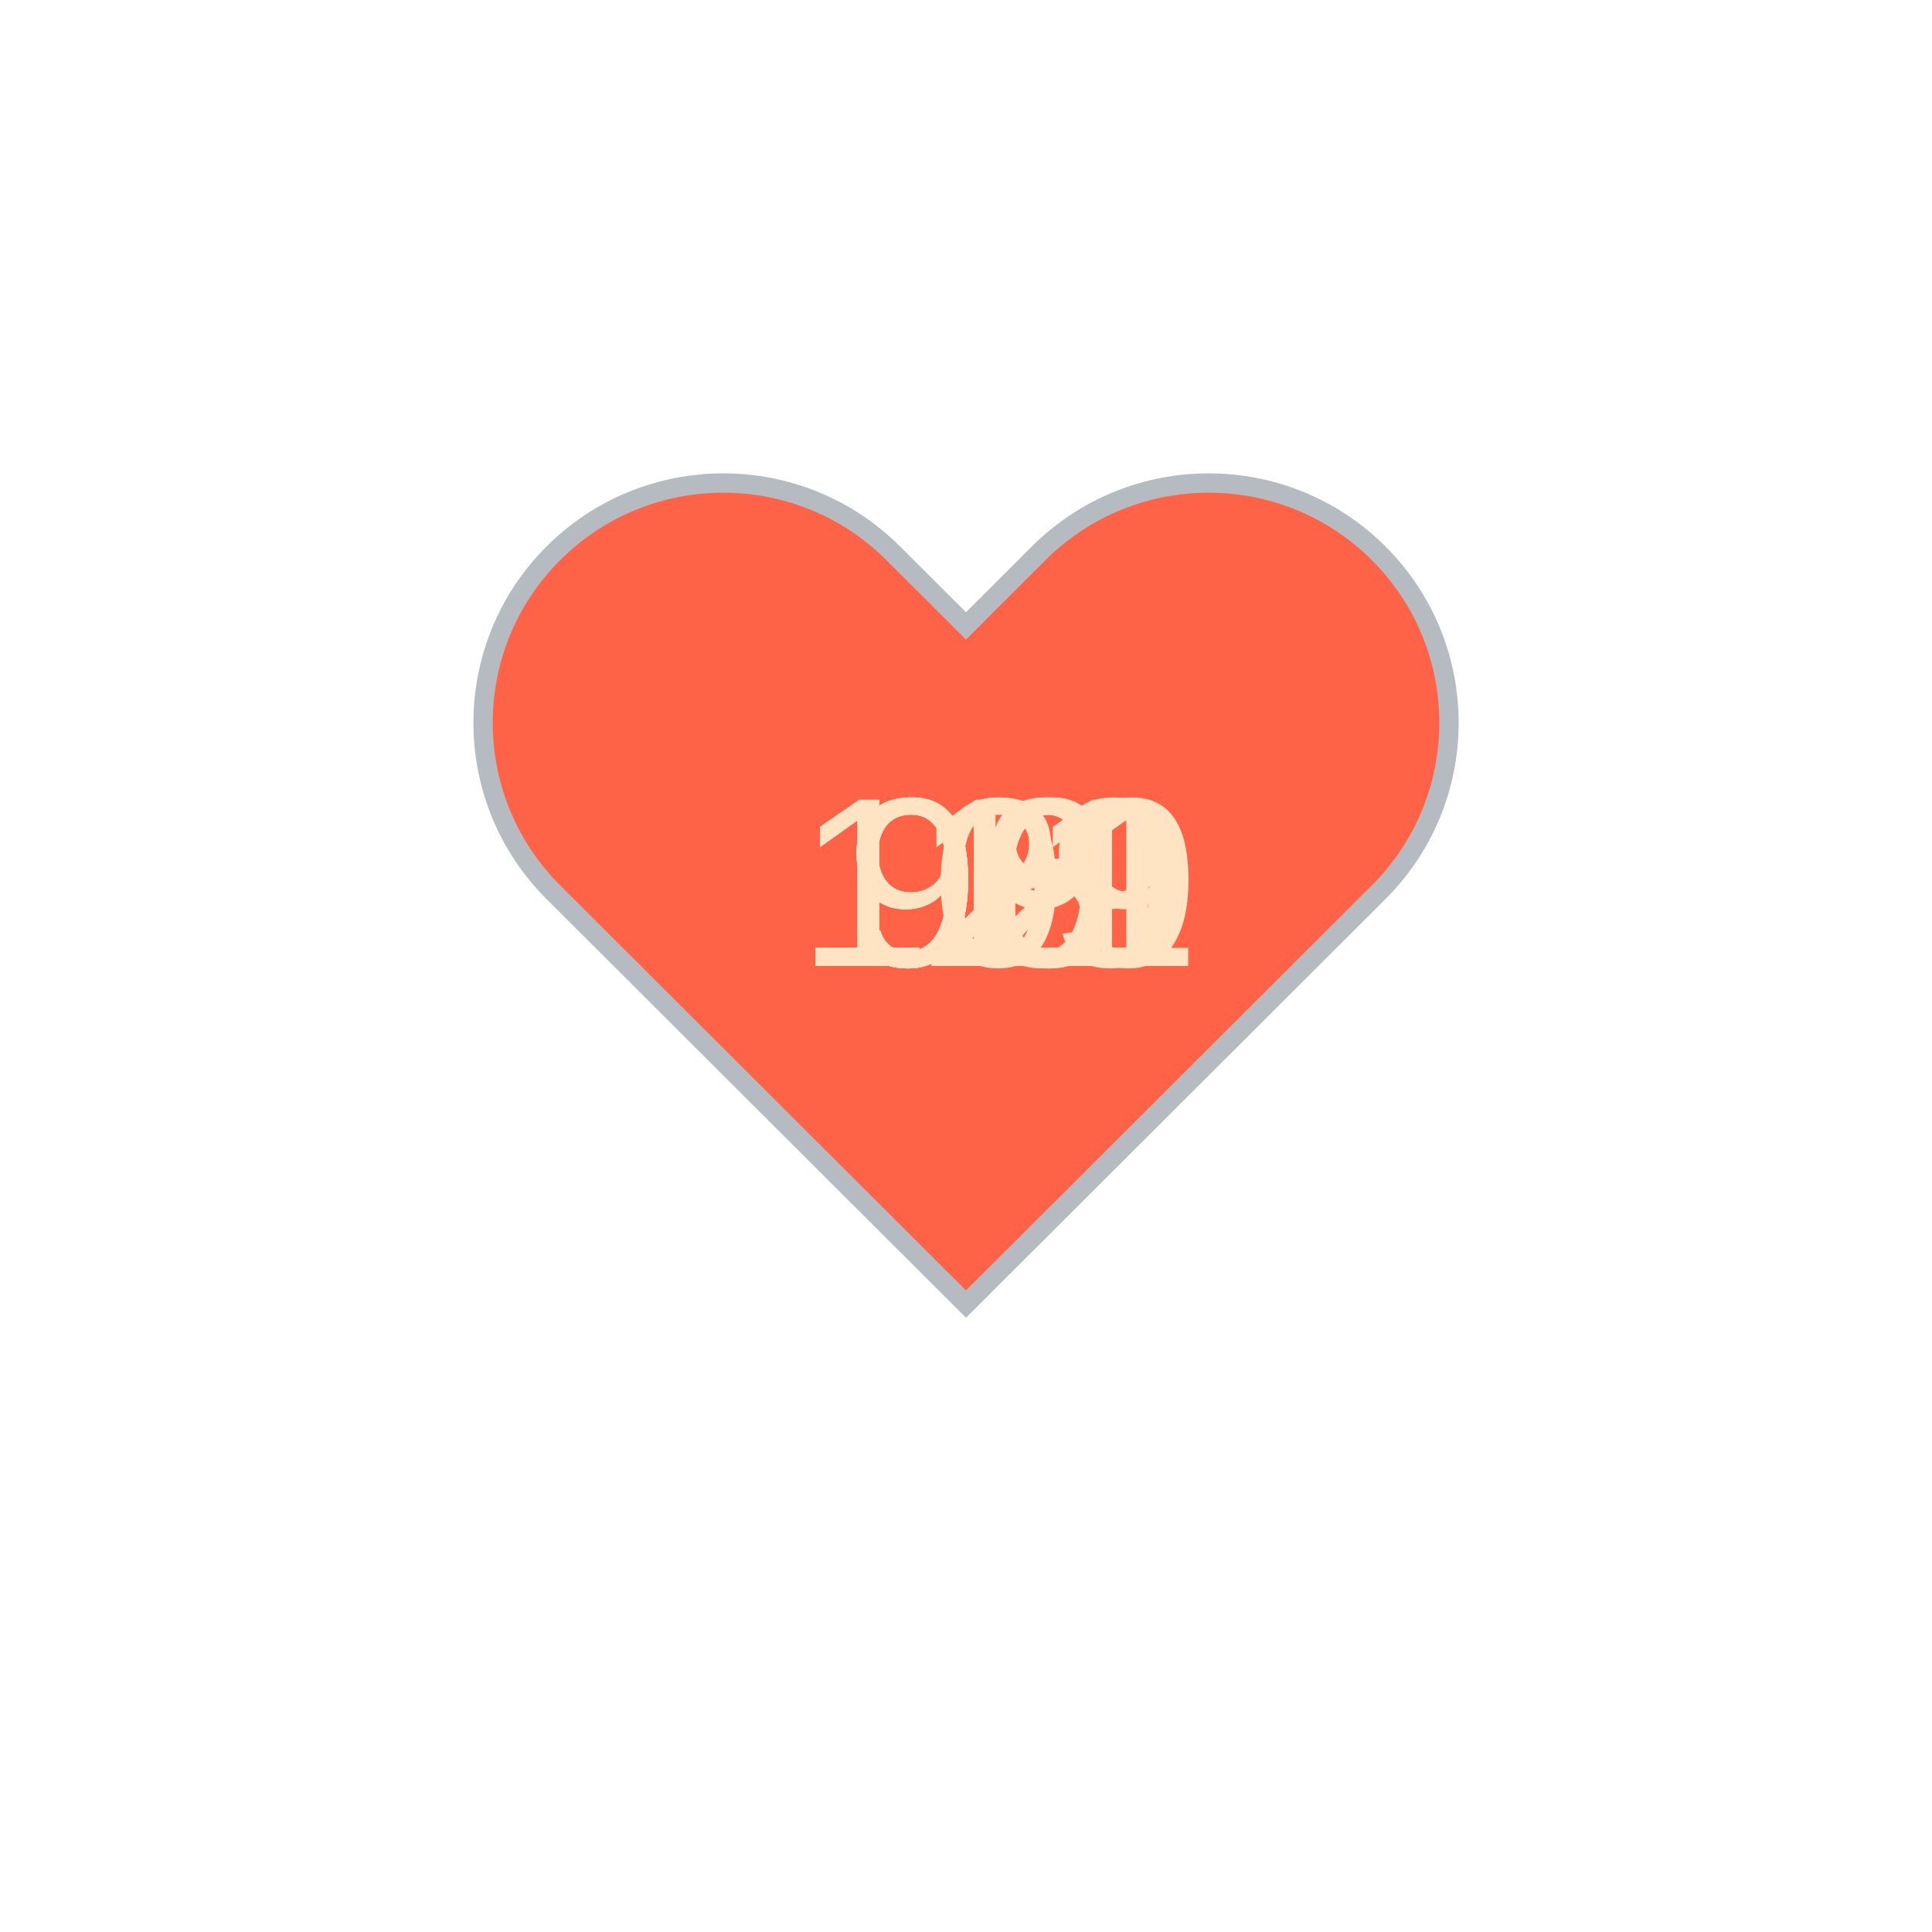
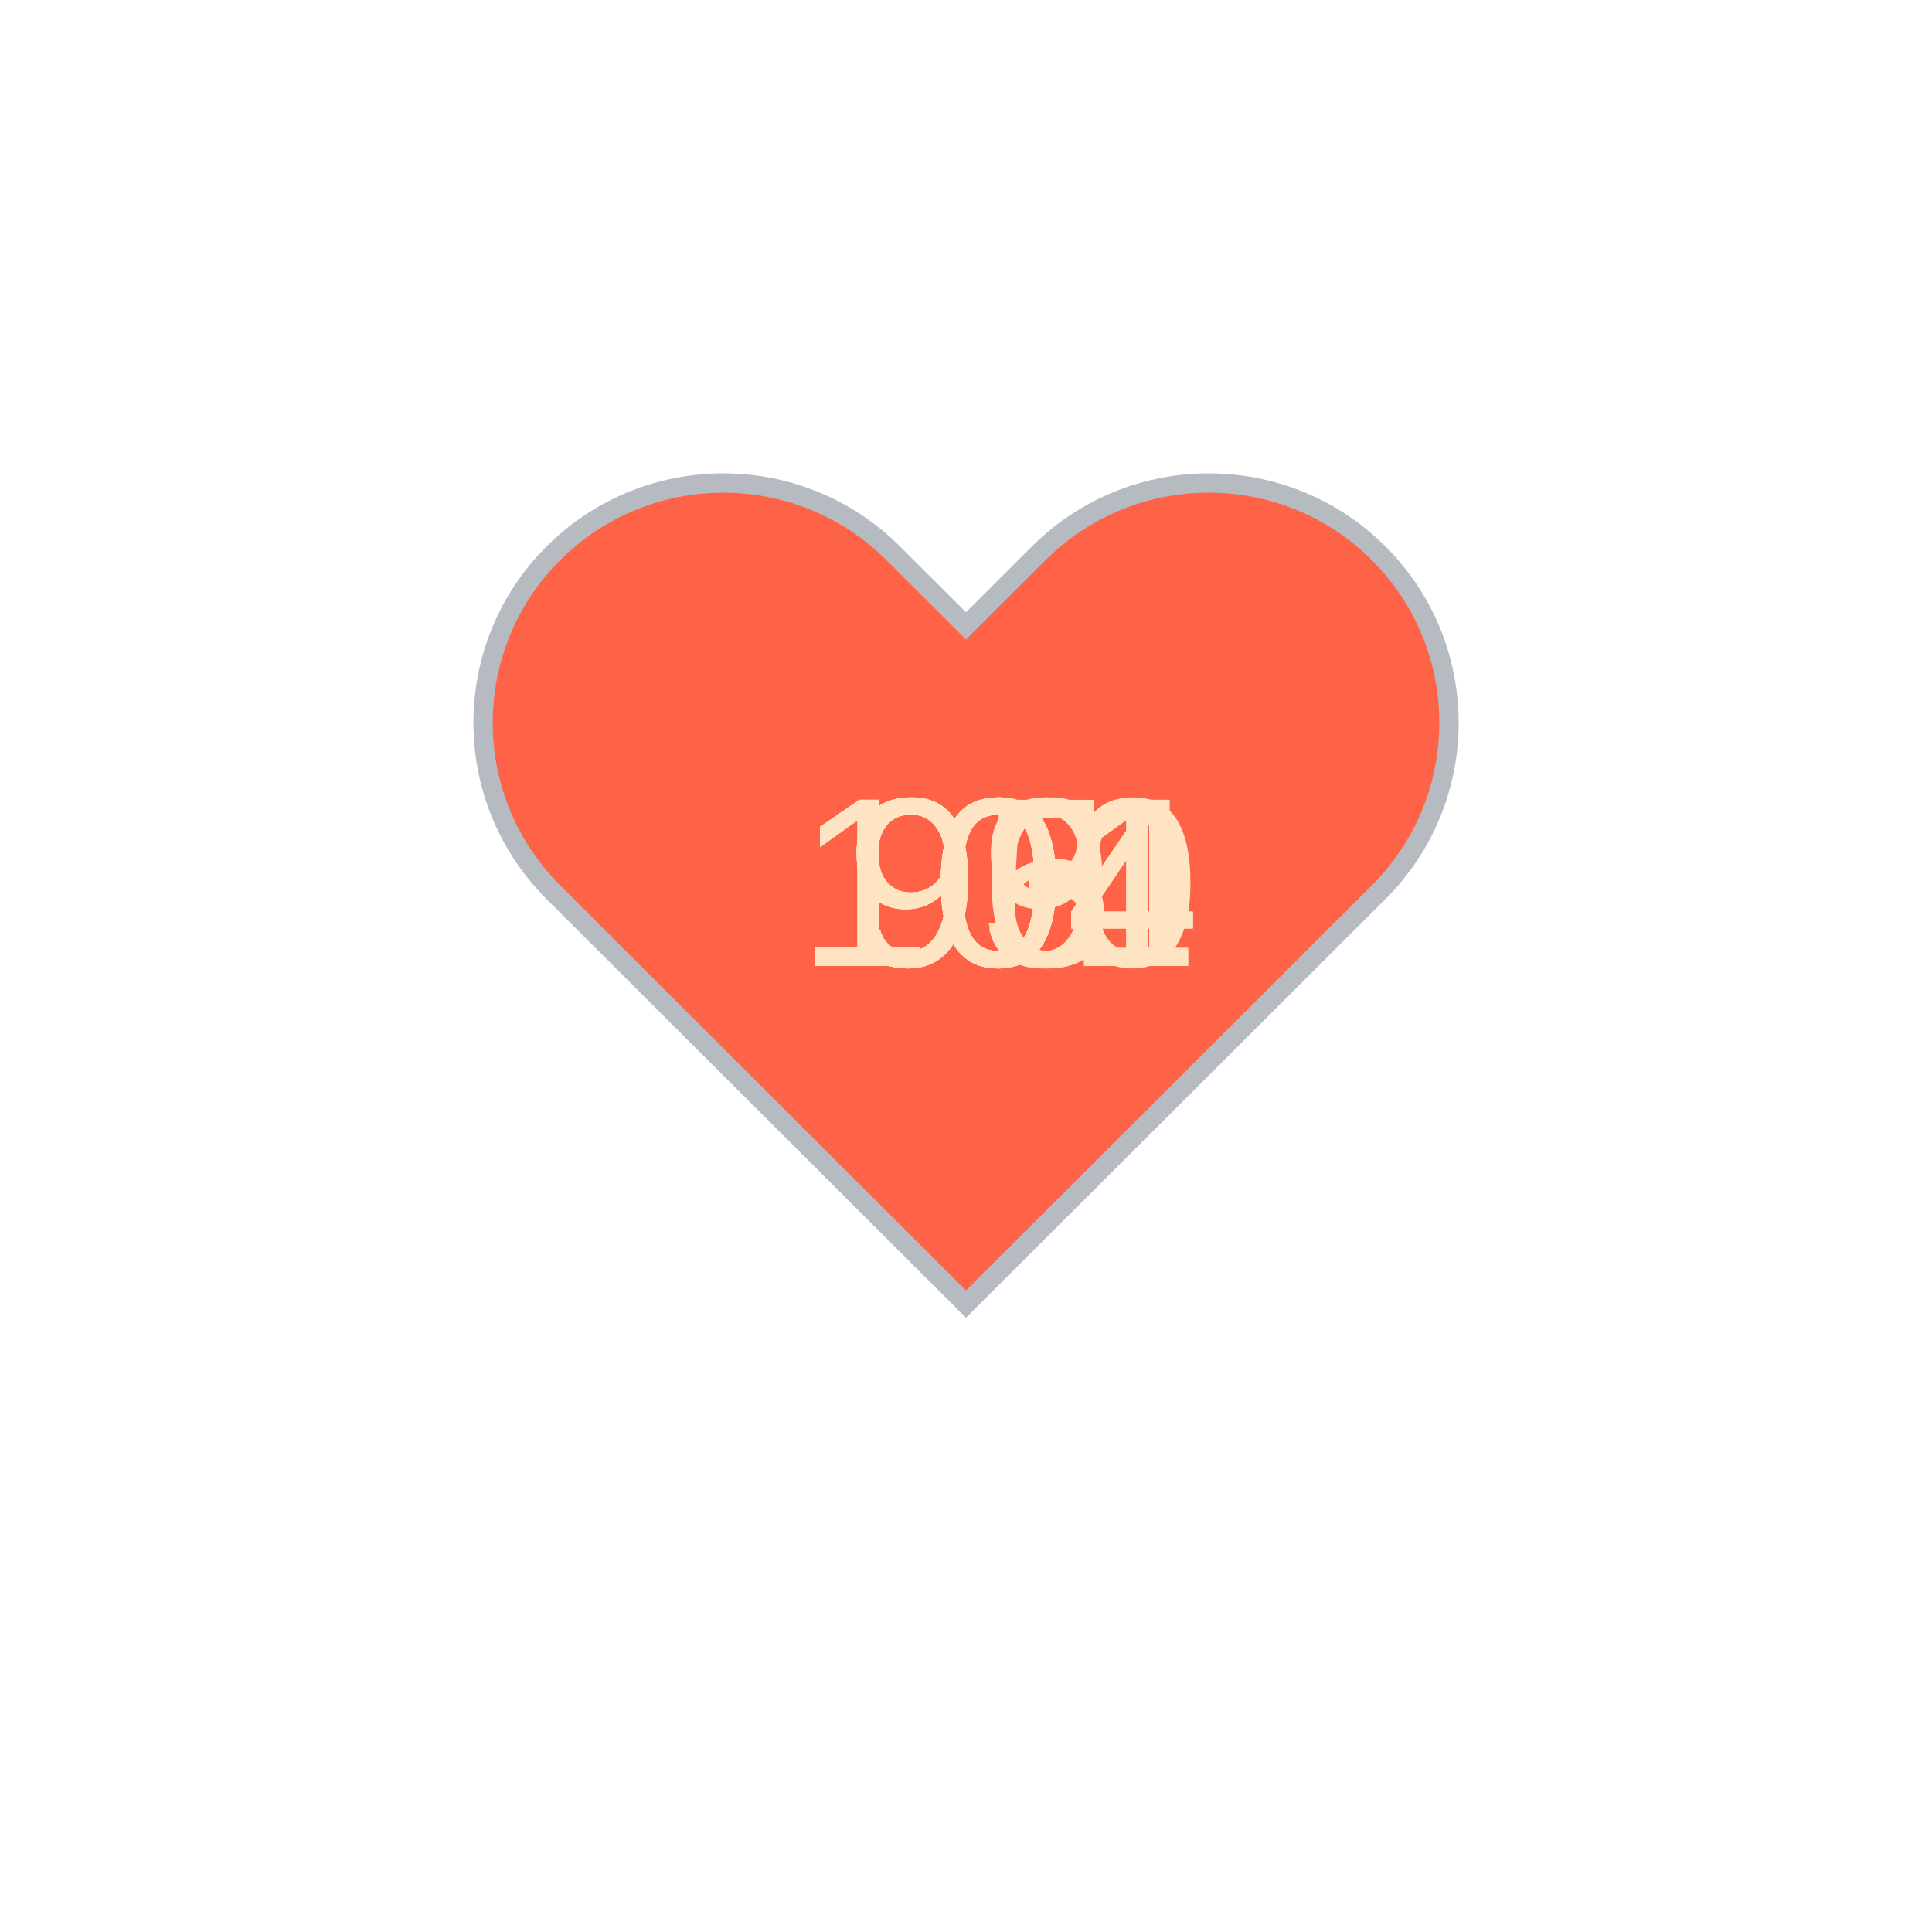
<svg xmlns="http://www.w3.org/2000/svg" baseProfile="full" height="150" version="1.1" viewBox="0,0,200,200" width="150">
  <defs />
  <g transform="translate(100 100)">
    <path d="M92.71,7.27L92.71,7.27c-9.71-9.69-25.46-9.69-35.18,0L50,14.79l-7.54-7.52C32.75-2.42,17-2.42,7.29,7.27v0 c-9.71,9.69-9.71,25.41,0,35.1L50,85l42.71-42.63C102.43,32.68,102.43,16.96,92.71,7.27z" fill="tomato" stroke="#B6BBC1" stroke-width="2" transform="translate(-50 -50)" />
    <animateTransform additive="sum" attributeName="transform" dur="1.2s" repeatCount="indefinite" type="scale" values="1; 1.5; 1.25; 1.5; 1.5; 1;" />
-     <text fill="bisque" style="font-size:25px; font-family:Arial" transform="translate(-17.5 0)">121<animate attributeName="visibility" dur="12.0s" keyTimes="0;0.1;0.2;0.3;0.4;0.5;0.6;0.7;0.8;0.9;1.0" repeatCount="indefinite" values="visible;hidden;hidden;hidden;hidden;hidden;hidden;hidden;hidden;hidden;hidden" />
+     <text fill="bisque" style="font-size:25px; font-family:Arial" transform="translate(-12.5 0)">96<animate attributeName="visibility" dur="12.0s" keyTimes="0;0.1;0.2;0.3;0.4;0.5;0.6;0.7;0.8;0.9;1.0" repeatCount="indefinite" values="visible;hidden;hidden;hidden;hidden;hidden;hidden;hidden;hidden;hidden;hidden" />
    </text>
-     <text fill="bisque" style="font-size:25px; font-family:Arial" transform="translate(-17.5 0)">119<animate attributeName="visibility" dur="12.0s" keyTimes="0;0.1;0.2;0.3;0.4;0.5;0.6;0.7;0.8;0.9;1.0" repeatCount="indefinite" values="hidden;visible;hidden;hidden;hidden;hidden;hidden;hidden;hidden;hidden;hidden" />
+     <text fill="bisque" style="font-size:25px; font-family:Arial" transform="translate(-12.5 0)">93<animate attributeName="visibility" dur="12.0s" keyTimes="0;0.1;0.2;0.3;0.4;0.5;0.6;0.7;0.8;0.9;1.0" repeatCount="indefinite" values="hidden;visible;hidden;hidden;hidden;hidden;hidden;hidden;hidden;hidden;hidden" />
    </text>
-     <text fill="bisque" style="font-size:25px; font-family:Arial" transform="translate(-17.5 0)">109<animate attributeName="visibility" dur="12.0s" keyTimes="0;0.1;0.2;0.3;0.4;0.5;0.6;0.7;0.8;0.9;1.0" repeatCount="indefinite" values="hidden;hidden;visible;hidden;hidden;hidden;hidden;hidden;hidden;hidden;hidden" />
+     <text fill="bisque" style="font-size:25px; font-family:Arial" transform="translate(-12.5 0)">95<animate attributeName="visibility" dur="12.0s" keyTimes="0;0.1;0.2;0.3;0.4;0.5;0.6;0.7;0.8;0.9;1.0" repeatCount="indefinite" values="hidden;hidden;visible;hidden;hidden;hidden;hidden;hidden;hidden;hidden;hidden" />
    </text>
-     <text fill="bisque" style="font-size:25px; font-family:Arial" transform="translate(-17.5 0)">111<animate attributeName="visibility" dur="12.0s" keyTimes="0;0.1;0.2;0.3;0.4;0.5;0.6;0.7;0.8;0.9;1.0" repeatCount="indefinite" values="hidden;hidden;hidden;visible;hidden;hidden;hidden;hidden;hidden;hidden;hidden" />
+     <text fill="bisque" style="font-size:25px; font-family:Arial" transform="translate(-17.5 0)">100<animate attributeName="visibility" dur="12.0s" keyTimes="0;0.1;0.2;0.3;0.4;0.5;0.6;0.7;0.8;0.9;1.0" repeatCount="indefinite" values="hidden;hidden;hidden;visible;hidden;hidden;hidden;hidden;hidden;hidden;hidden" />
    </text>
-     <text fill="bisque" style="font-size:25px; font-family:Arial" transform="translate(-17.5 0)">111<animate attributeName="visibility" dur="12.0s" keyTimes="0;0.1;0.2;0.3;0.4;0.5;0.6;0.7;0.8;0.9;1.0" repeatCount="indefinite" values="hidden;hidden;hidden;hidden;visible;hidden;hidden;hidden;hidden;hidden;hidden" />
+     <text fill="bisque" style="font-size:25px; font-family:Arial" transform="translate(-17.5 0)">101<animate attributeName="visibility" dur="12.0s" keyTimes="0;0.1;0.2;0.3;0.4;0.5;0.6;0.7;0.8;0.9;1.0" repeatCount="indefinite" values="hidden;hidden;hidden;hidden;visible;hidden;hidden;hidden;hidden;hidden;hidden" />
    </text>
-     <text fill="bisque" style="font-size:25px; font-family:Arial" transform="translate(-12.5 0)">99<animate attributeName="visibility" dur="12.0s" keyTimes="0;0.1;0.2;0.3;0.4;0.5;0.6;0.7;0.8;0.9;1.0" repeatCount="indefinite" values="hidden;hidden;hidden;hidden;hidden;visible;hidden;hidden;hidden;hidden;hidden" />
+     <text fill="bisque" style="font-size:25px; font-family:Arial" transform="translate(-17.5 0)">104<animate attributeName="visibility" dur="12.0s" keyTimes="0;0.1;0.2;0.3;0.4;0.5;0.6;0.7;0.8;0.9;1.0" repeatCount="indefinite" values="hidden;hidden;hidden;hidden;hidden;visible;hidden;hidden;hidden;hidden;hidden" />
    </text>
-     <text fill="bisque" style="font-size:25px; font-family:Arial" transform="translate(-12.5 0)">98<animate attributeName="visibility" dur="12.0s" keyTimes="0;0.1;0.2;0.3;0.4;0.5;0.6;0.7;0.8;0.9;1.0" repeatCount="indefinite" values="hidden;hidden;hidden;hidden;hidden;hidden;visible;hidden;hidden;hidden;hidden" />
+     <text fill="bisque" style="font-size:25px; font-family:Arial" transform="translate(-17.5 0)">101<animate attributeName="visibility" dur="12.0s" keyTimes="0;0.1;0.2;0.3;0.4;0.5;0.6;0.7;0.8;0.9;1.0" repeatCount="indefinite" values="hidden;hidden;hidden;hidden;hidden;hidden;visible;hidden;hidden;hidden;hidden" />
    </text>
-     <text fill="bisque" style="font-size:25px; font-family:Arial" transform="translate(-12.5 0)">96<animate attributeName="visibility" dur="12.0s" keyTimes="0;0.1;0.2;0.3;0.4;0.5;0.6;0.7;0.8;0.9;1.0" repeatCount="indefinite" values="hidden;hidden;hidden;hidden;hidden;hidden;hidden;visible;hidden;hidden;hidden" />
+     <text fill="bisque" style="font-size:25px; font-family:Arial" transform="translate(-17.5 0)">104<animate attributeName="visibility" dur="12.0s" keyTimes="0;0.1;0.2;0.3;0.4;0.5;0.6;0.7;0.8;0.9;1.0" repeatCount="indefinite" values="hidden;hidden;hidden;hidden;hidden;hidden;hidden;visible;hidden;hidden;hidden" />
    </text>
-     <text fill="bisque" style="font-size:25px; font-family:Arial" transform="translate(-12.5 0)">96<animate attributeName="visibility" dur="12.0s" keyTimes="0;0.1;0.2;0.3;0.4;0.5;0.6;0.7;0.8;0.9;1.0" repeatCount="indefinite" values="hidden;hidden;hidden;hidden;hidden;hidden;hidden;hidden;visible;hidden;hidden" />
+     <text fill="bisque" style="font-size:25px; font-family:Arial" transform="translate(-17.5 0)">104<animate attributeName="visibility" dur="12.0s" keyTimes="0;0.1;0.2;0.3;0.4;0.5;0.6;0.7;0.8;0.9;1.0" repeatCount="indefinite" values="hidden;hidden;hidden;hidden;hidden;hidden;hidden;hidden;visible;hidden;hidden" />
    </text>
-     <text fill="bisque" style="font-size:25px; font-family:Arial" transform="translate(-12.5 0)">92<animate attributeName="visibility" dur="12.0s" keyTimes="0;0.1;0.2;0.3;0.4;0.5;0.6;0.7;0.8;0.9;1.0" repeatCount="indefinite" values="hidden;hidden;hidden;hidden;hidden;hidden;hidden;hidden;hidden;visible;hidden" />
+     <text fill="bisque" style="font-size:25px; font-family:Arial" transform="translate(-12.5 0)">99<animate attributeName="visibility" dur="12.0s" keyTimes="0;0.1;0.2;0.3;0.4;0.5;0.6;0.7;0.8;0.9;1.0" repeatCount="indefinite" values="hidden;hidden;hidden;hidden;hidden;hidden;hidden;hidden;hidden;visible;hidden" />
    </text>
  </g>
</svg>
